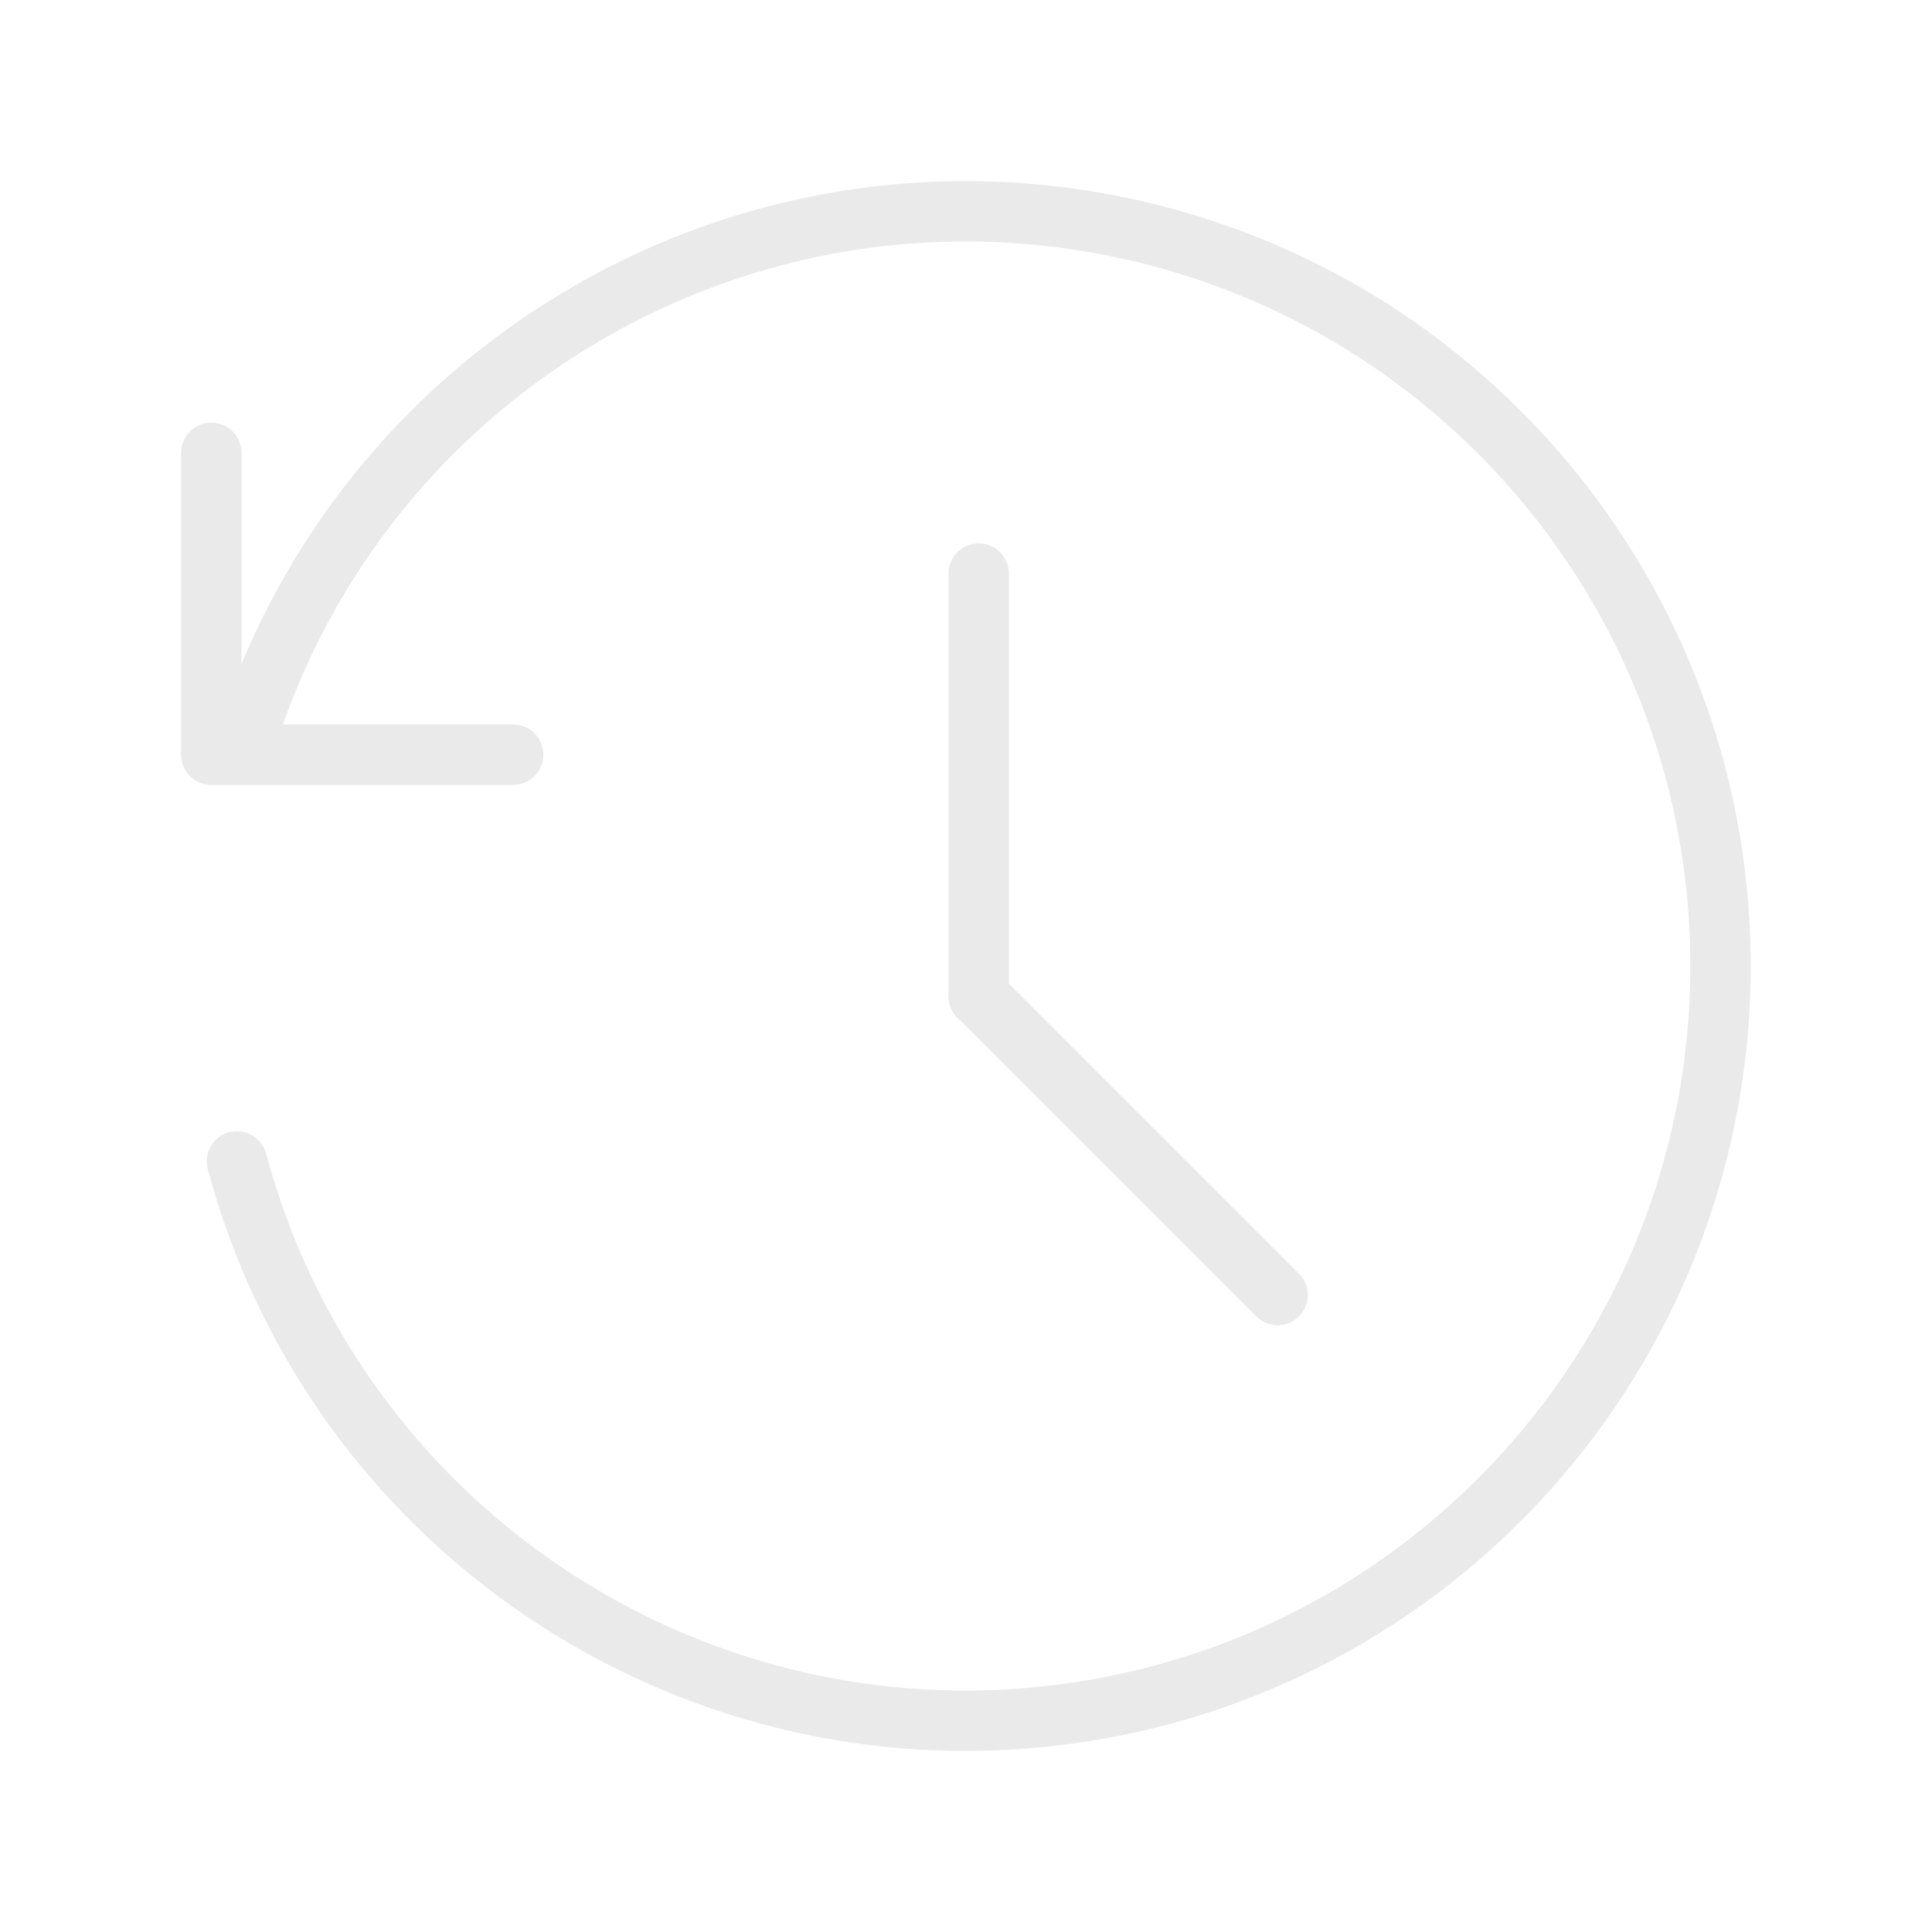
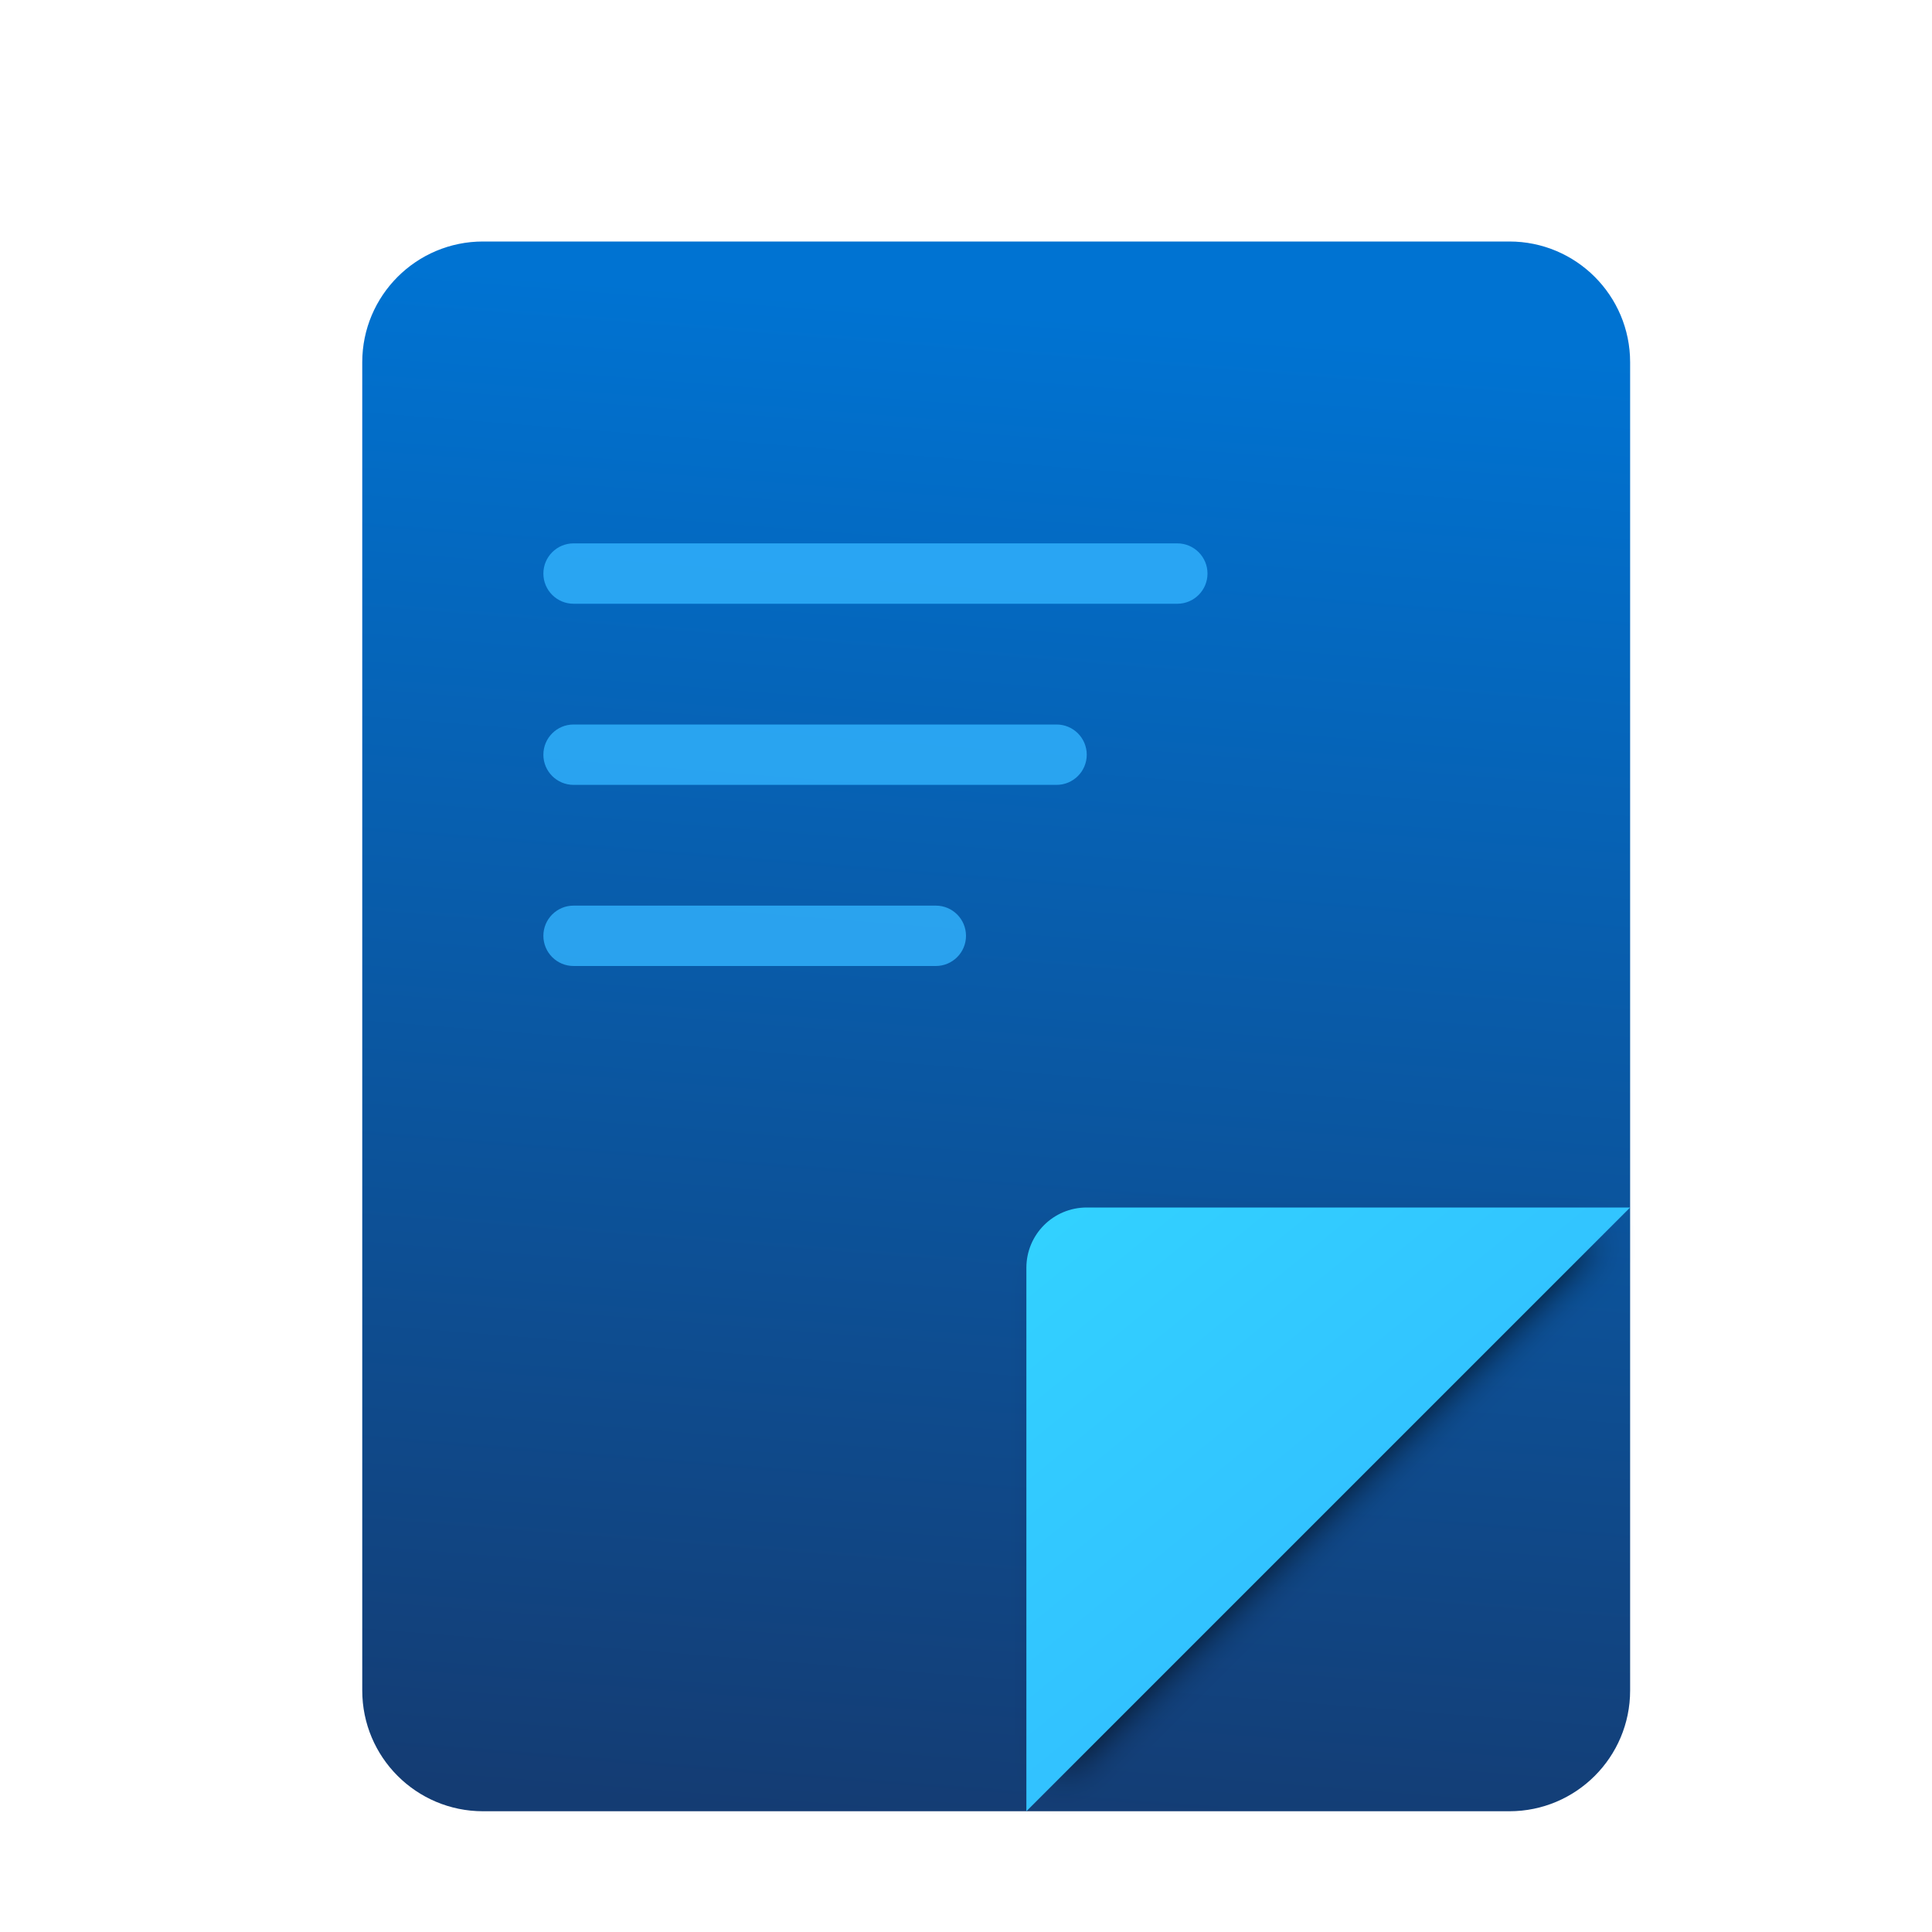
- <svg xmlns="http://www.w3.org/2000/svg" width="32" height="32" version="1.1" id="svg22">
+ <svg xmlns="http://www.w3.org/2000/svg" xmlns:xlink="http://www.w3.org/1999/xlink" width="32" height="32" version="1.1" id="svg22">
  <defs id="defs6">
    <style id="current-color-scheme" type="text/css">.ColorScheme-Text { color:#dedede; } .ColorScheme-Highlight { color:#5294e2; } .ColorScheme-ButtonBackground { color:#dedede; }</style>
    <filter id="a" x="-.036" y="-.036" width="1.072" height="1.072" color-interpolation-filters="sRGB">
      <feGaussianBlur stdDeviation="0.435" id="feGaussianBlur3" />
    </filter>
    <style id="style837" type="text/css" />
+     <style type="text/css" id="current-color-scheme-5">.ColorScheme-Text { color:#dedede; } .ColorScheme-Highlight { color:#5294e2; } .ColorScheme-ButtonBackground { color:#dedede; }</style>
+     <filter color-interpolation-filters="sRGB" height="1.072" width="1.072" y="-.036" x="-.036" id="a-6">
+       <feGaussianBlur id="feGaussianBlur3-2" stdDeviation="0.435" />
+     </filter>
+     <style type="text/css" id="style837-9" />
+     <linearGradient id="linearGradient1107">
+       <stop stop-color="#505050" offset="0" id="stop833" />
+       <stop stop-color="#0a0a0a" offset="1" id="stop835" />
+     </linearGradient>
+     <style type="text/css" id="style838" />
+     <linearGradient id="linearGradient1034" x1="-71.993" x2="-73.616" y1="2.55" y2="13.762" gradientTransform="matrix(3.782248,0,0,3.782248,210.684,-23.66241)" gradientUnits="userSpaceOnUse">
+       <stop stop-color="#32d2ff" offset="0" id="stop840" />
+       <stop stop-color="#32b4ff" offset="1" id="stop842" />
+     </linearGradient>
+     <linearGradient id="linearGradient1042" x1="-74.394" x2="-75.461" y1="-16.69" y2="-4.475" gradientTransform="matrix(2.26777,0,0,2.047244,143.1874,36.82075)" gradientUnits="userSpaceOnUse">
+       <stop stop-color="#0073d2" offset="0" id="stop845" />
+       <stop stop-color="#143c73" offset="1" id="stop847" />
+     </linearGradient>
+     <linearGradient id="linearGradient1050" x1="-66.237" x2="-59.585" y1="21.255" y2="31.868" gradientTransform="matrix(3.782248,0,0,3.782248,224.7721,-93.08794)" gradientUnits="userSpaceOnUse">
+       <stop stop-color="#fff" offset="0" id="stop850" />
+       <stop stop-color="#d2d2d2" offset="1" id="stop852" />
+     </linearGradient>
+     <filter id="filter1058" x="-.093" y="-.077" width="1.185" height="1.154" color-interpolation-filters="sRGB">
+       <feGaussianBlur stdDeviation="0.462" id="feGaussianBlur855" />
+     </filter>
+     <filter id="filter1072" x="-.1" y="-.073" width="1.199" height="1.145" color-interpolation-filters="sRGB">
+       <feGaussianBlur stdDeviation="0.384" id="feGaussianBlur858" />
+     </filter>
+     <style type="text/css" id="style861" />
+     <linearGradient id="linearGradient1109" x1="720.94" x2="626.77" y1="456.88" y2="819.08" gradientUnits="userSpaceOnUse" xlink:href="#linearGradient1107" />
+     <linearGradient y2="-9.193" x2="-71.518" y1="-4.309" x1="-67.109" gradientTransform="matrix(-2.26777,0,0,-2.047244,-171.1874,9.179246)" gradientUnits="userSpaceOnUse" id="linearGradient1032" xlink:href="#linearGradient1034" />
+     <filter height="1.168" y="-0.084" width="1.168" x="-0.084" id="filter1044" style="color-interpolation-filters:sRGB">
+       <feGaussianBlur id="feGaussianBlur1046" stdDeviation="0.35" />
+     </filter>
+     <linearGradient gradientUnits="userSpaceOnUse" y2="12" x2="-30" y1="12" x1="-20" id="linearGradient1065" xlink:href="#linearGradient1034" />
+     <linearGradient xlink:href="#linearGradient1034" id="linearGradient961" gradientUnits="userSpaceOnUse" x1="-20" y1="12" x2="-30" y2="12" />
+     <linearGradient xlink:href="#linearGradient1034" id="linearGradient963" gradientUnits="userSpaceOnUse" x1="-20" y1="12" x2="-30" y2="12" />
+     <linearGradient xlink:href="#linearGradient1034" id="linearGradient965" gradientUnits="userSpaceOnUse" x1="-20" y1="12" x2="-30" y2="12" />
  </defs>
-   <g id="view-history" transform="translate(37)">
+   <g id="2" transform="translate(37,-40.15731)">
    <rect style="opacity:0;fill:#000000;fill-opacity:1;fill-rule:evenodd;stroke:none;stroke-width:2;stroke-linecap:round;stroke-linejoin:round;stroke-miterlimit:4;stroke-dasharray:none;stroke-opacity:1;paint-order:fill markers stroke" id="rect1129-7" width="32" height="32" x="-37" y="1.1025606e-07" rx="0" ry="0" />
    <g id="g874">
      <rect transform="matrix(0,1,1,0,0,0)" ry="0.5" y="-34" x="7" height="1" width="6" id="rect1370" style="opacity:1;fill:#eaeaea;fill-opacity:1;fill-rule:evenodd;stroke:none;stroke-width:1.225;stroke-linecap:round;stroke-linejoin:miter;stroke-miterlimit:4;stroke-dasharray:none;stroke-dashoffset:3;stroke-opacity:1;paint-order:stroke fill markers" />
      <path transform="rotate(-45)" style="opacity:1;fill:none;fill-opacity:1;fill-rule:evenodd;stroke:#eaeaea;stroke-width:1;stroke-linecap:round;stroke-linejoin:miter;stroke-miterlimit:4;stroke-dasharray:none;stroke-dashoffset:3;stroke-opacity:1;paint-order:stroke fill markers" id="path1372" d="m -32.1,-14.536 a 12.499,12.499 0 0 1 16.014,3.606 12.499,12.499 0 0 1 -1.368,16.358 12.499,12.499 0 0 1 -16.391,0.897 12.499,12.499 0 0 1 -3.145,-16.111" />
      <rect style="opacity:1;fill:#eaeaea;fill-opacity:1;fill-rule:evenodd;stroke:none;stroke-width:1.225;stroke-linecap:round;stroke-linejoin:miter;stroke-miterlimit:4;stroke-dasharray:none;stroke-dashoffset:3;stroke-opacity:1;paint-order:stroke fill markers" id="rect1374" width="6" height="1" x="28" y="12" ry="0.5" transform="scale(-1,1)" />
      <rect style="opacity:1;fill:#eaeaea;fill-opacity:1;stroke:none;stroke-width:1;stroke-linecap:round;stroke-miterlimit:4;stroke-dasharray:none;stroke-opacity:1" id="rect861" width="1" height="8" x="-21.289" y="9" ry="0.5" />
      <rect ry="0.5" y="-4.468" x="25.867" height="8" width="1" id="rect863" style="opacity:1;fill:#eaeaea;fill-opacity:1;stroke:none;stroke-width:1;stroke-linecap:round;stroke-miterlimit:4;stroke-dasharray:none;stroke-opacity:1" transform="rotate(135)" />
    </g>
  </g>
  <g id="view-refresh" transform="translate(67.00417,-32)">
    <rect transform="rotate(-90)" id="rect4235" width="22" height="22" x="-64" y="-32.004" style="opacity:0.001;fill:currentColor;fill-opacity:1;stroke:none;stroke-width:2;stroke-linecap:round;stroke-linejoin:round;stroke-miterlimit:4;stroke-dasharray:none;stroke-opacity:1" />
    <g id="g905">
      <rect style="opacity:1;fill:#eaeaea;fill-opacity:1;fill-rule:evenodd;stroke:none;stroke-width:1;stroke-linecap:round;stroke-linejoin:miter;stroke-miterlimit:4;stroke-dasharray:none;stroke-dashoffset:3;stroke-opacity:1;paint-order:stroke fill markers" id="rect1036" width="4" height="1" x="48" y="-27" ry="0.5" transform="matrix(0,1,1,0,0,0)" />
      <path d="m -54.853,17.892 a 6,6 0 0 1 7.52,2.113 6,6 0 0 1 -0.942,7.755 6,6 0 0 1 -7.808,0.252 6,6 0 0 1 -1.439,-7.678" id="path1343" style="opacity:1;fill:none;fill-opacity:1;fill-rule:evenodd;stroke:#eaeaea;stroke-width:1;stroke-linecap:round;stroke-linejoin:miter;stroke-miterlimit:4;stroke-dasharray:none;stroke-dashoffset:3;stroke-opacity:1;paint-order:stroke fill markers" transform="matrix(0.7070885,-0.7071251,0.7070885,0.7071251,0,0)" />
      <rect transform="scale(-1,1)" ry="0.5" y="51" x="23" height="1" width="4" id="rect1363" style="opacity:1;fill:#eaeaea;fill-opacity:1;fill-rule:evenodd;stroke:none;stroke-width:1;stroke-linecap:round;stroke-linejoin:miter;stroke-miterlimit:4;stroke-dasharray:none;stroke-dashoffset:3;stroke-opacity:1;paint-order:stroke fill markers" />
      <g id="g897">
        <rect style="opacity:1;fill:#eaeaea;fill-opacity:1;stroke:none;stroke-width:0.707;stroke-linecap:round;stroke-miterlimit:4;stroke-dasharray:none;stroke-opacity:1" id="rect865" width="1" height="4" x="-20.898" y="50" ry="0.5" />
        <rect transform="rotate(135)" ry="0.5" y="-26.904" x="51.757" height="4" width="1" id="rect885" style="opacity:1;fill:#eaeaea;fill-opacity:1;stroke:none;stroke-width:0.707;stroke-linecap:round;stroke-miterlimit:4;stroke-dasharray:none;stroke-opacity:1" />
      </g>
    </g>
  </g>
+   <circle style="fill:#5e4aa6;stroke-width:1" id="circle868" r="0" cy="-1268.755" cx="-1463.114" />
+   <circle style="fill:#5e4aa6;stroke-width:1" id="circle870" r="0" cy="-1260.704" cx="-1394.174" />
+   <circle style="fill:#5e4aa6;stroke-width:1" id="circle872" r="0" cy="-1286.481" cx="-1371.156" />
+   <circle style="fill:#5e4aa6;stroke-width:1" id="circle874" r="0" cy="-1259.797" cx="-1381.815" />
+   <circle style="fill:#5e4aa6;stroke-width:1" id="circle878" r="0" cy="-1353.765" cx="-1269.515" />
+   <circle id="circle880" r="0" cy="-88.275" cx="-170.014" style="fill:#5e4aa6;fill-rule:evenodd;stroke-width:1" />
+   <circle style="fill:#5e4aa6;stroke-width:1" id="circle882" r="0" cy="-1289.701" cx="-1210.138" />
+   <g id="view-history">
+     <rect style="opacity:0;fill:#000000;fill-opacity:1;fill-rule:evenodd;stroke:none;stroke-width:2;stroke-linecap:round;stroke-linejoin:round;stroke-miterlimit:4;stroke-dasharray:none;stroke-opacity:1;paint-order:fill markers stroke" id="rect1129-7-0" width="32" height="32" x="0" y="1.1025606e-07" rx="0" ry="0" />
+     <g transform="translate(36,2)" id="g1074">
+       <rect id="rect886" ry="2" height="26" width="21" y="2" x="-30" style="fill:url(#linearGradient1042);stroke-width:2.155" />
+       <path id="path1034" d="M -19,28 -9,18 h -9 c -0.554,0 -1,0.446 -1,1 z" style="opacity:0.8;fill:#000000;fill-opacity:1;stroke-width:2.155;filter:url(#filter1044)" transform="matrix(0.8962867,0,0,0.8927,-1.466544,2.4679)" />
+       <path style="fill:url(#linearGradient1032);fill-opacity:1;stroke-width:2.155" d="M -19,28 -9,18 h -9 c -0.554,0 -1,0.446 -1,1 z" id="path1030" />
+       <g id="g1057" style="fill:url(#linearGradient1065);fill-opacity:1">
+         <rect ry="0.5" y="7" x="-27" height="1" width="11" id="rect1048" style="opacity:0.8;fill:url(#linearGradient961);fill-opacity:1;stroke:none;stroke-width:0.5;stroke-linecap:round;stroke-linejoin:round;stroke-miterlimit:4;stroke-dasharray:none;stroke-opacity:1" />
+         <rect style="opacity:0.8;fill:url(#linearGradient963);fill-opacity:1;stroke:none;stroke-width:0.452;stroke-linecap:round;stroke-linejoin:round;stroke-miterlimit:4;stroke-dasharray:none;stroke-opacity:1" id="rect1050" width="9" height="1" x="-27" y="10" ry="0.5" />
+         <rect ry="0.5" y="13" x="-27" height="1" width="7" id="rect1052" style="opacity:0.8;fill:url(#linearGradient965);fill-opacity:1;stroke:none;stroke-width:0.399;stroke-linecap:round;stroke-linejoin:round;stroke-miterlimit:4;stroke-dasharray:none;stroke-opacity:1" />
+       </g>
+     </g>
+   </g>
</svg>
